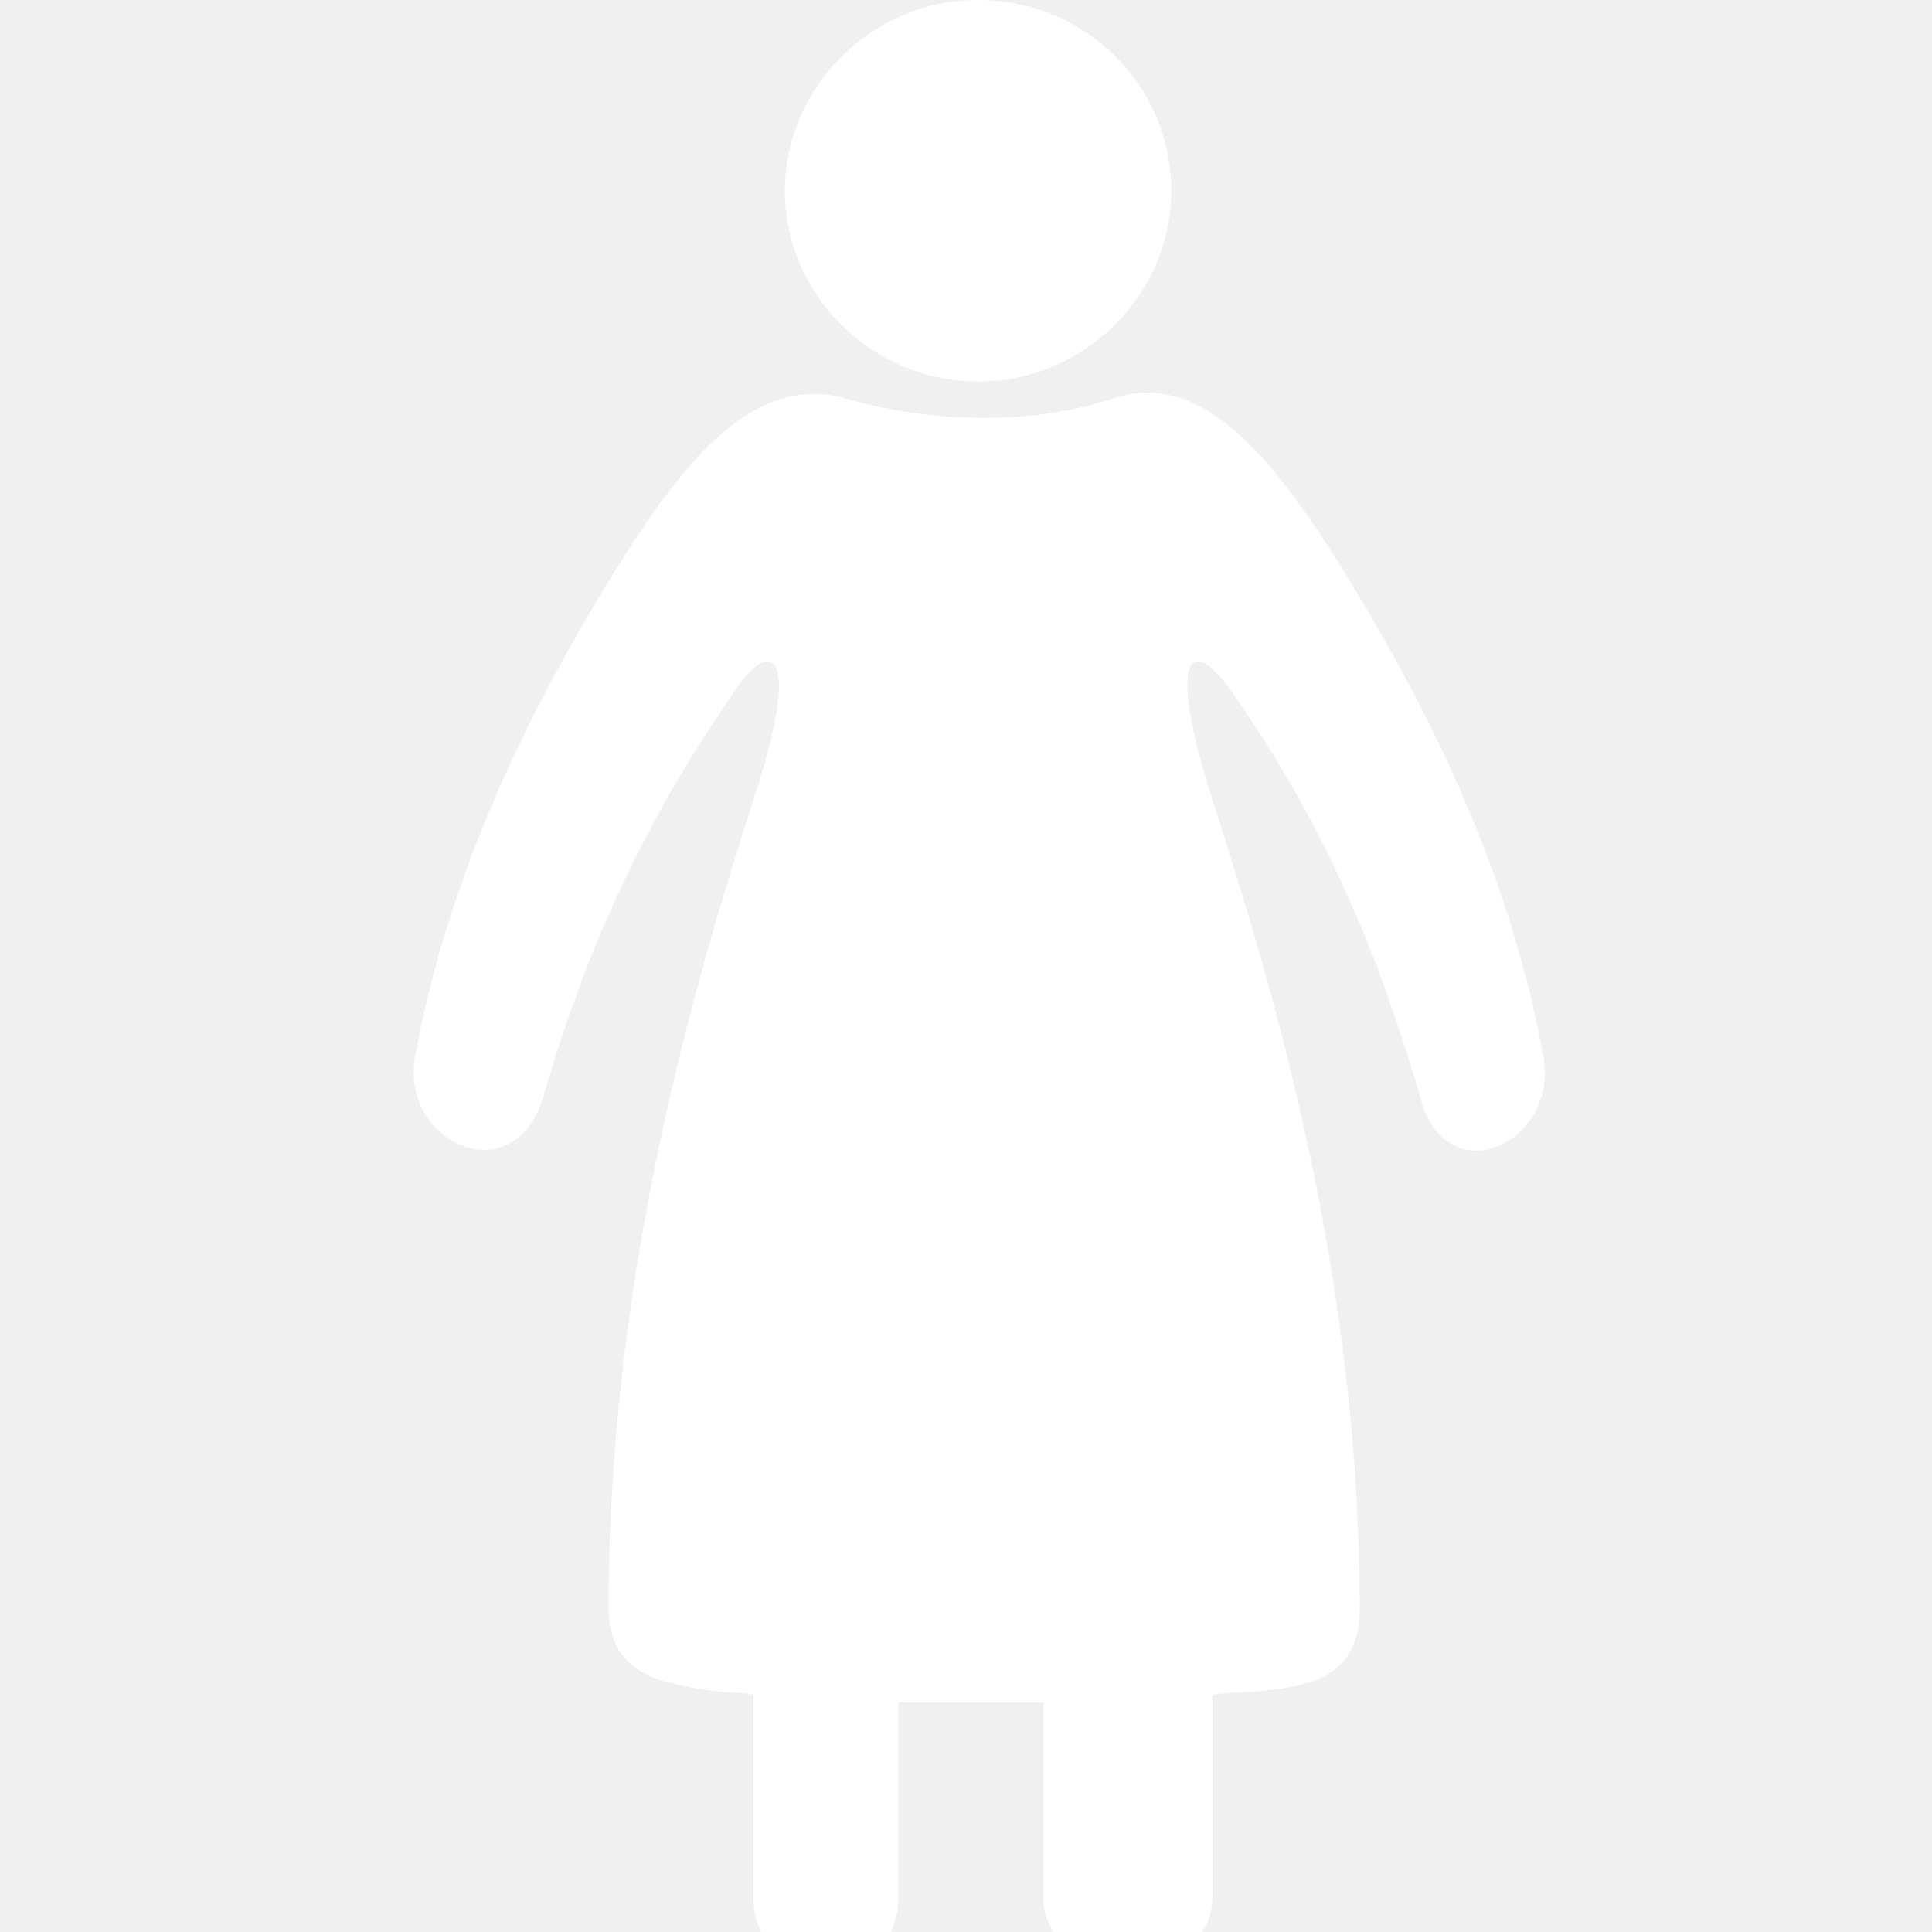
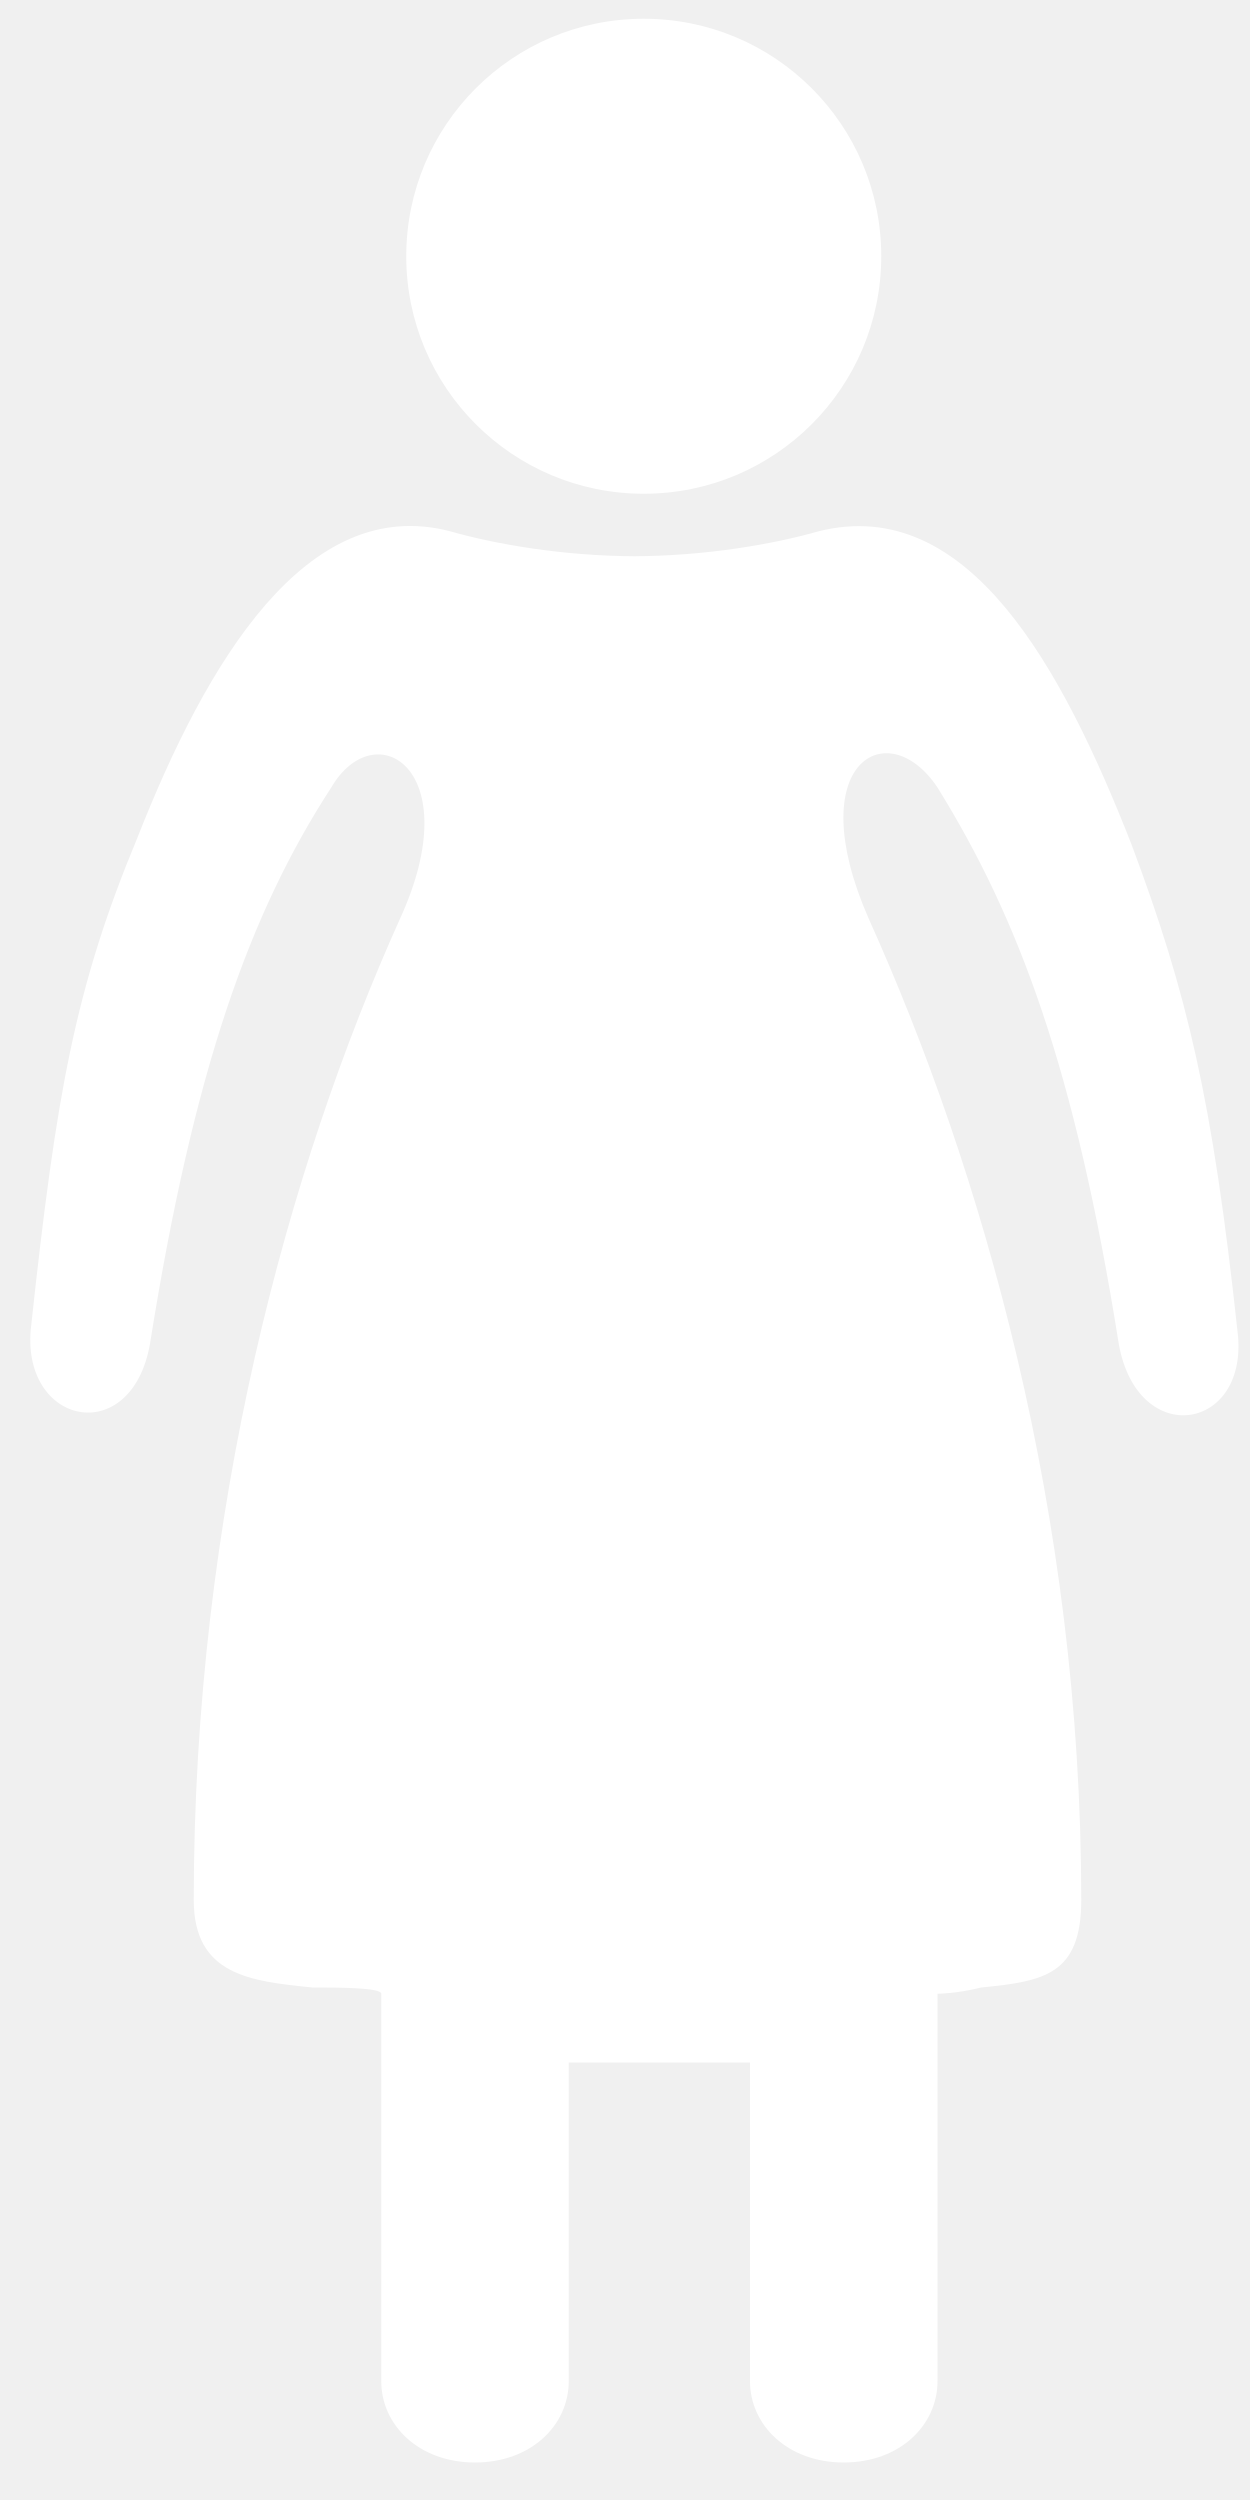
- <svg xmlns="http://www.w3.org/2000/svg" width="80px" height="80px" viewBox="-17 0 80 80" version="1.1">
+ <svg xmlns="http://www.w3.org/2000/svg" width="20px" height="40px" viewBox="0 0 20 40" version="1.1">
  <defs />
  <g id="Page-1" stroke="none" stroke-width="1" fill="none" fill-rule="evenodd">
-     <g id="icon-women" fill="#FFFFFF">
-       <path d="M23.5,15.8 C27.9,15.8 31.5,12.2 31.5,7.9 C31.5,3.5 27.9,5.68434189e-14 23.5,5.68434189e-14 C19.1,5.68434189e-14 15.5,3.6 15.5,7.9 C15.5,12.2 19.1,15.8 23.5,15.8 L23.5,15.8 Z M46.9,43.7 C45.5,36 42.1,29.5 39.7,25.4 C36.5,20 33.2,15.1 29.1,16.5 C24.8,17.9 20.4,17.2 18,16.5 C13.8,15.3 10.6,20 7.4,25.4 C5,29.5 1.6,36 0.2,43.7 C-0.5,47.3 4.3,49.5 5.5,45.4 C7.5,38.5 10.1,33.4 13.5,28.5 C15,26.3 16.2,27.1 14.2,33.1 C12.3,39.1 8.2,51.8 8.2,66.6 C8.2,69.4 10.5,69.7 12.4,70 C13,70.1 14.2,70.1 14.2,70.2 L14.2,78.6 C14.2,80.3 15.5,81.7 17.2,81.7 C18.9,81.7 20.2,80.3 20.2,78.6 L20.2,70.5 L26.2,70.5 L26.2,78.6 C26.2,80.3 28,81.7 29.7,81.7 C31.4,81.7 33.2,80.3 33.2,78.6 L33.2,70.2 C33.2,70.1 34.6,70.1 35.4,70 C37.3,69.8 39.3,69.4 39.3,66.6 C39.3,51.8 35.1,39.1 33.2,33.1 C31.3,27.1 32.3,26.3 33.9,28.5 C37.3,33.3 39.8,38.5 41.8,45.4 C42.8,49.5 47.6,47.4 46.9,43.7 L46.9,43.7 Z" id="Shape" />
+     <g id="icon-women-v2" fill="#FFFFFF">
+       <path d="M10.3,7.9 C12.4,7.9 14.1,6.2 14.1,4.1 C14.1,2 12.4,0.3 10.3,0.3 C8.2,0.3 6.5,2 6.5,4.1 C6.5,6.2 8.2,7.9 10.3,7.9 L10.3,7.9 Z M12,33 L12,38.1 C12,38.8 12.6,39.4 13.5,39.4 C14.4,39.4 15,38.8 15,38.1 L15,31.9 C15,31.9 15.3,31.9 15.7,31.8 C16.7,31.7 17.3,31.6 17.3,30.4 C17.3,24.2 15.7,18.7 13.9,14.7 C12.8,12.2 14.2,11.4 15,12.6 C16.3,14.7 17.2,17.1 17.9,21.5 C18.2,23.2 20,22.9 19.8,21.3 C19.4,17.6 19,15.9 18.1,13.5 C17,10.7 15.5,7.9 13.1,8.5 C12.4,8.7 11.3,8.9 10.1,8.9 L10.2,8.9 C9,8.9 7.9,8.7 7.2,8.5 C4.9,7.9 3.3,10.6 2.2,13.4 C1.2,15.8 0.9,17.5 0.5,21.2 C0.3,22.8 2.1,23.2 2.4,21.5 C3.1,17.1 4,14.6 5.3,12.6 C6,11.4 7.5,12.3 6.4,14.7 C4.6,18.7 3.1,24.2 3.1,30.4 C3.1,31.6 4,31.7 5,31.8 C5.4,31.8 6.1,31.8 6.1,31.9 L6.1,38.1 C6.1,38.8 6.7,39.4 7.6,39.4 C8.5,39.4 9.1,38.8 9.1,38.1 L9.1,33 L12,33 L12,33 Z" id="Shape" />
    </g>
  </g>
</svg>
